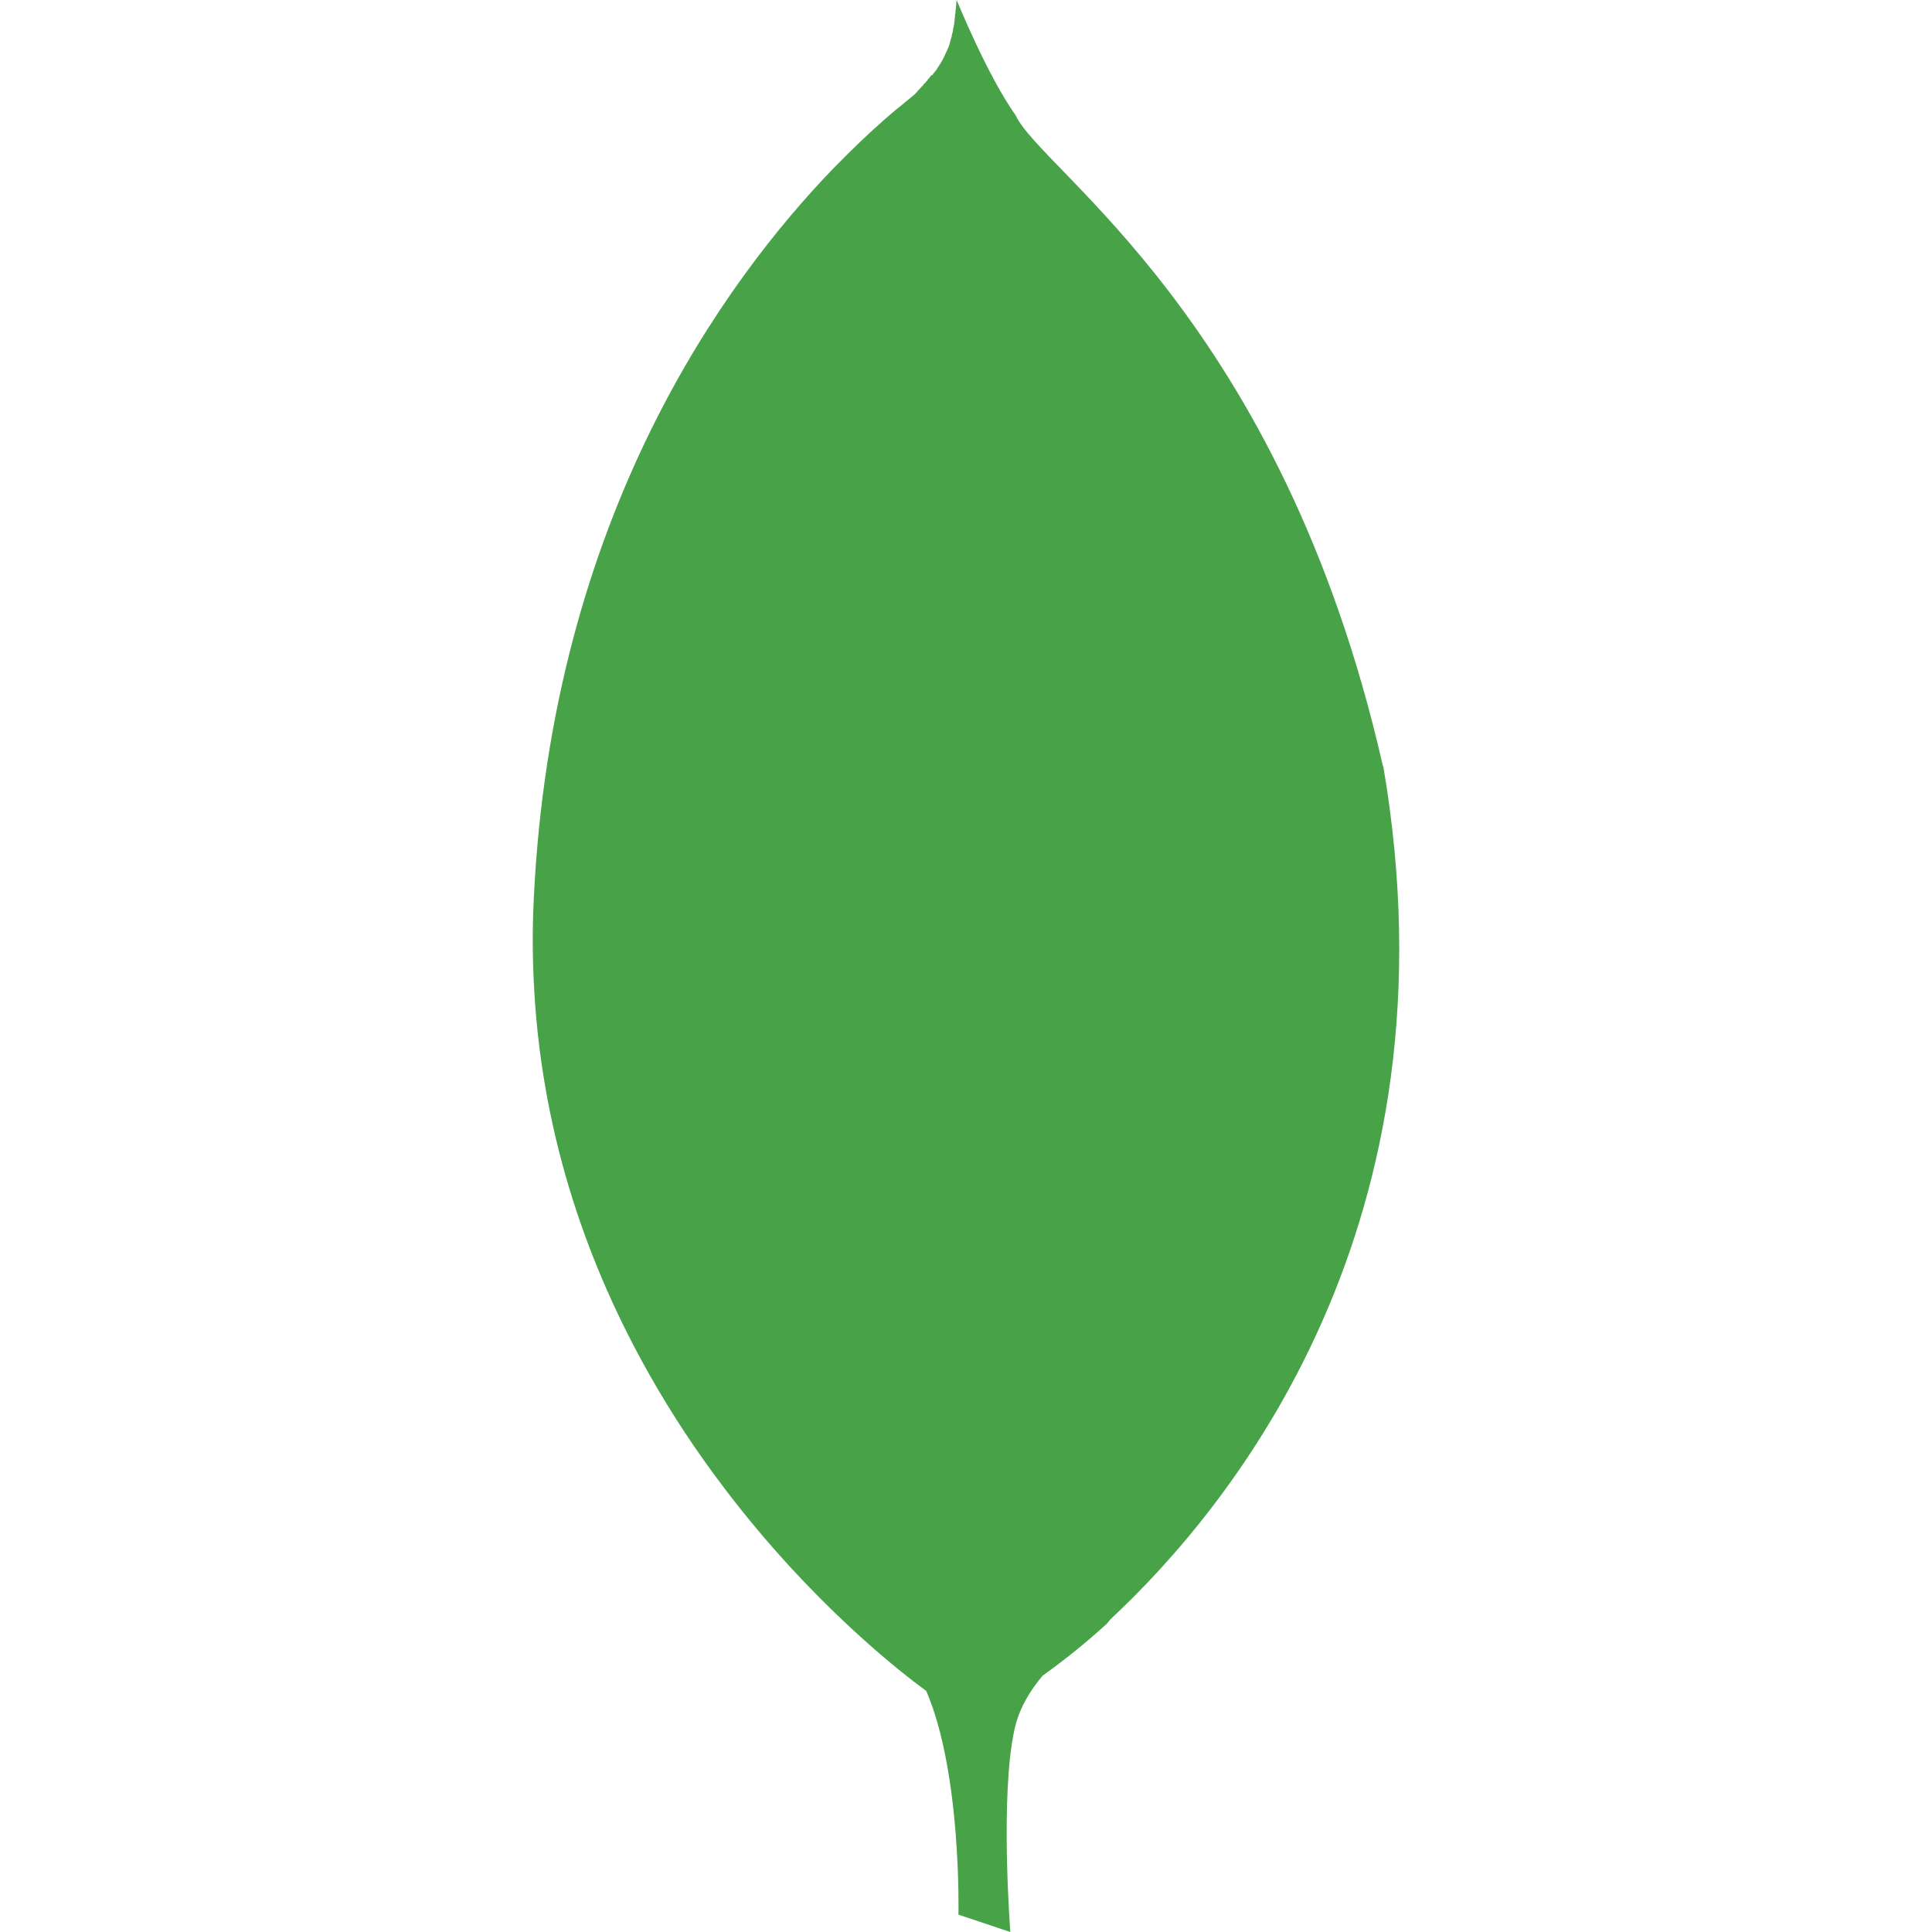
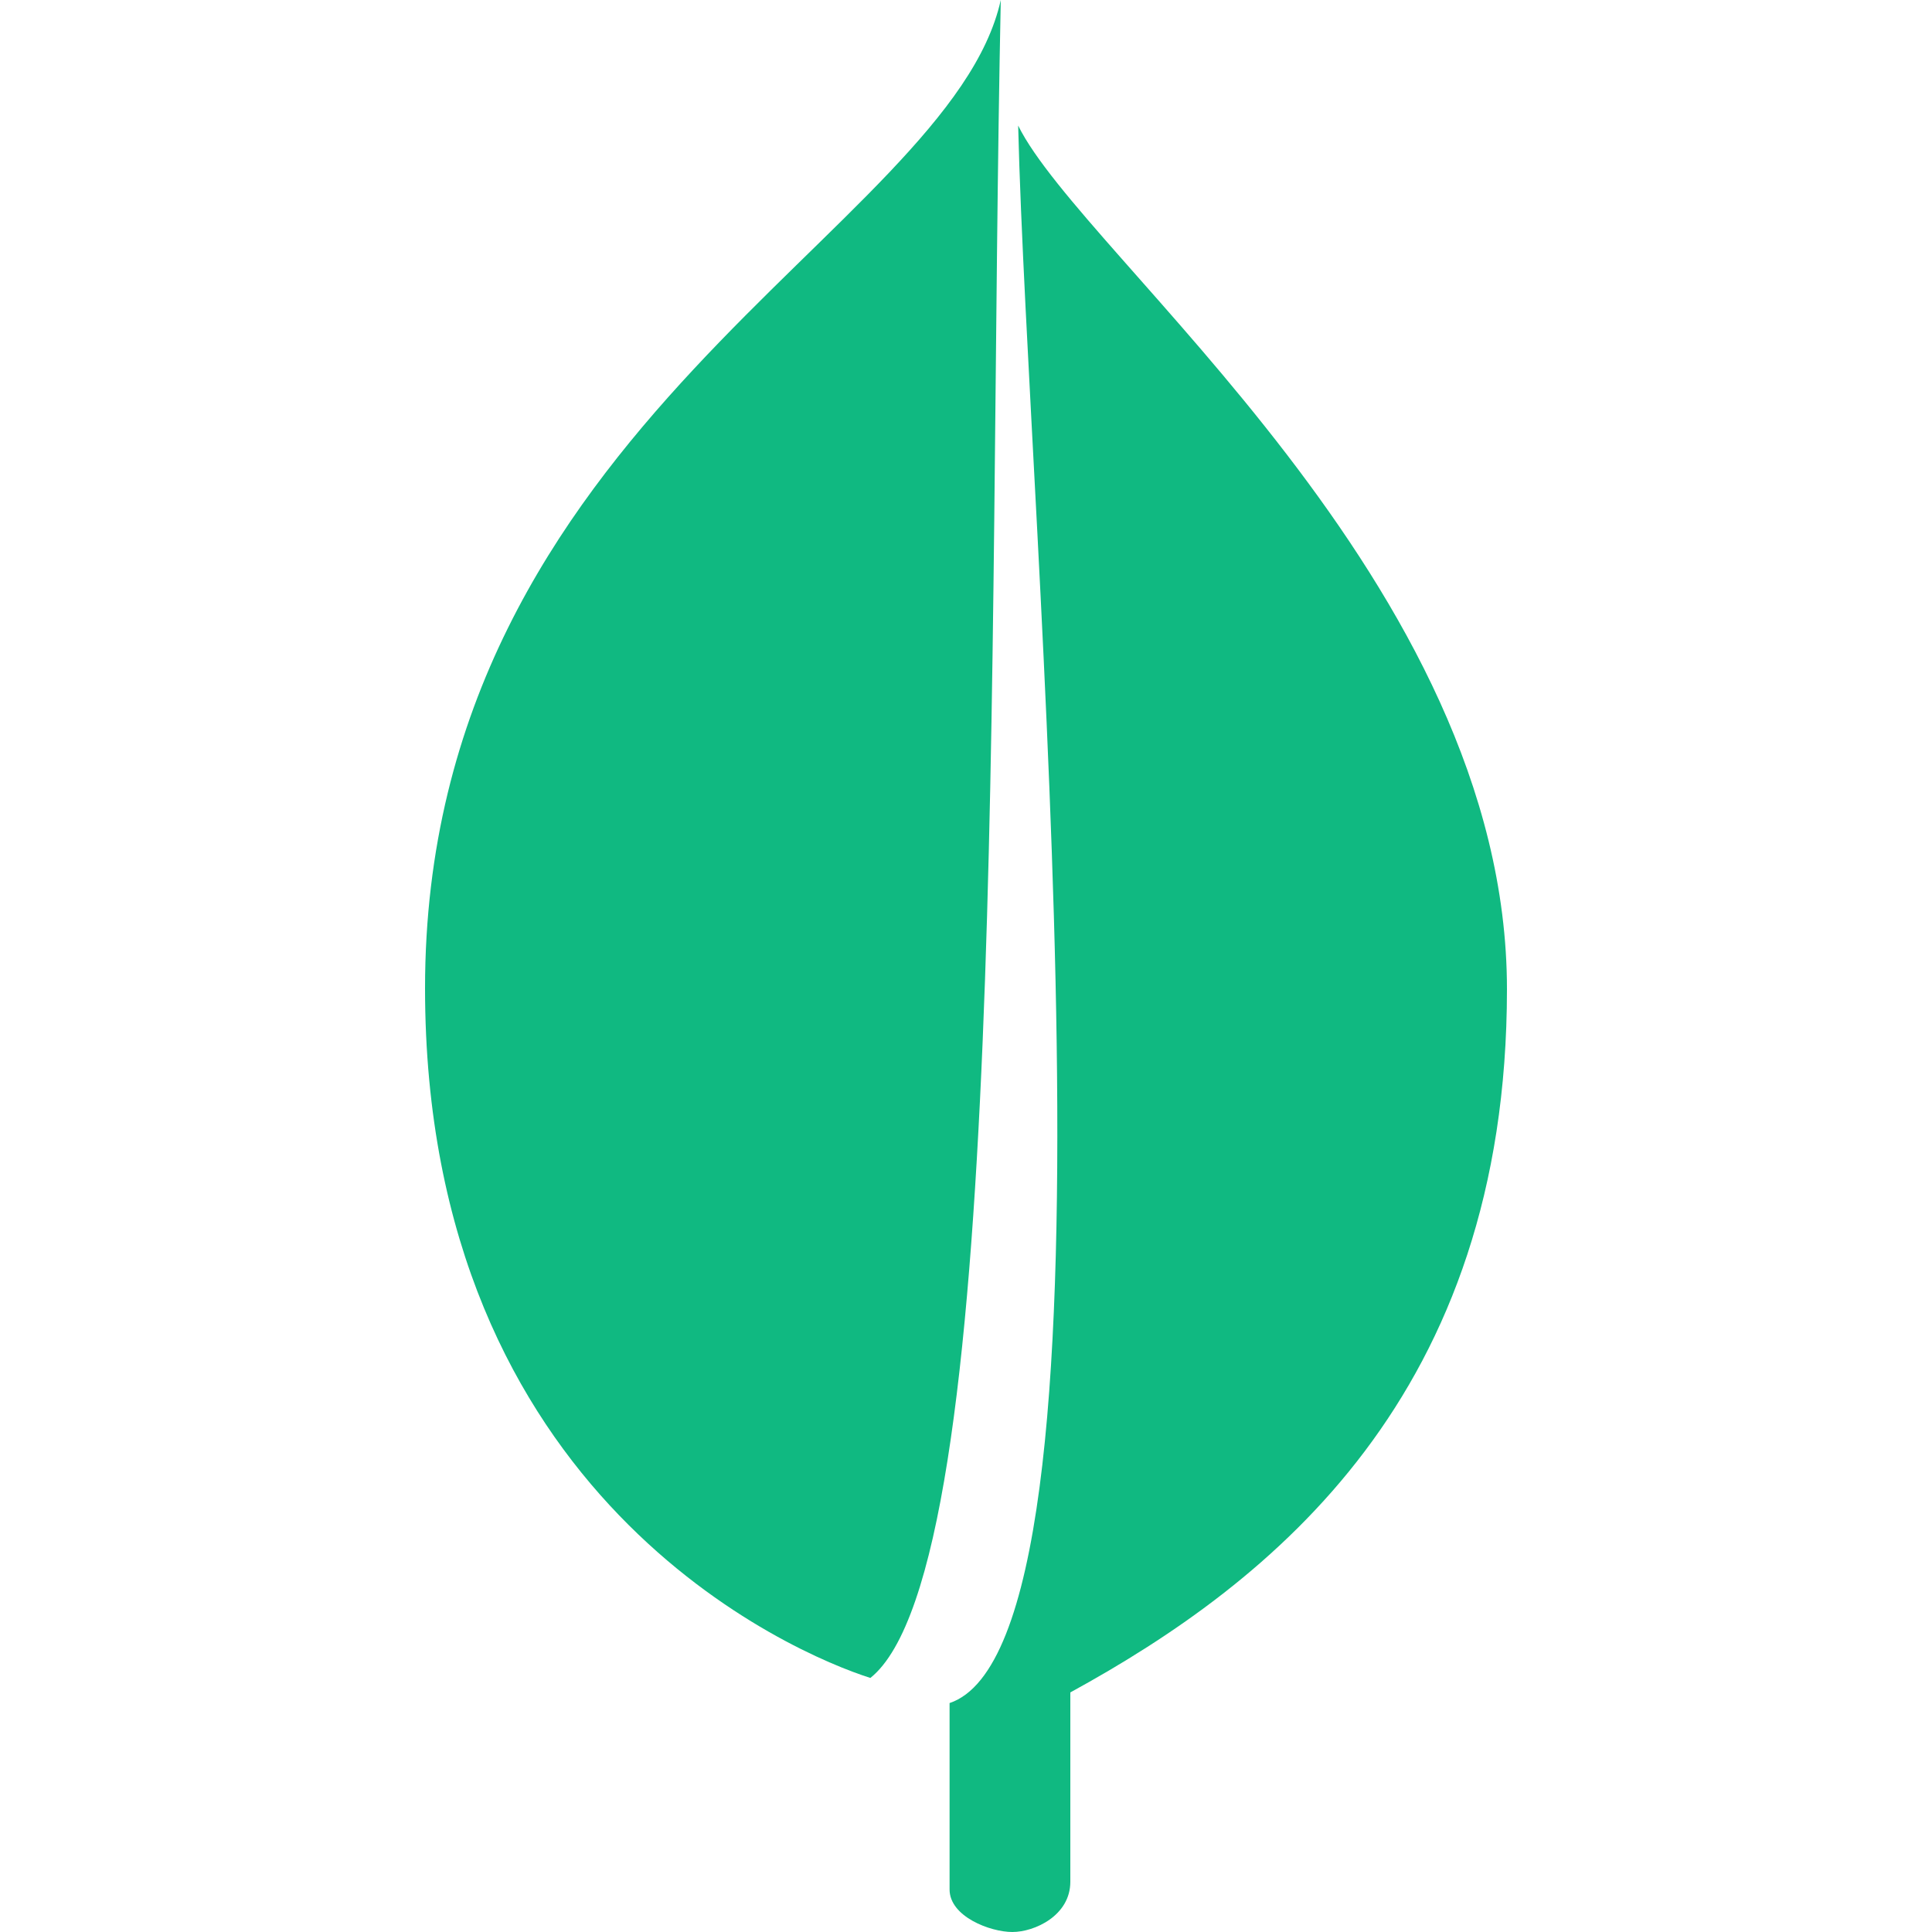
- <svg xmlns="http://www.w3.org/2000/svg" t="1763624160841" class="icon" viewBox="0 0 1024 1024" version="1.1" p-id="6132" width="200" height="200">
-   <path d="M733.007 406.169c-53.9-237.27-181.032-315.237-194.699-345.07-15.011-21.026-31.266-61.1-31.266-61.1-0.1 0.8-0.16 1.312-0.224 2.08v0.544h-0.032a15.371 15.371 0 0 0-0.16 1.664v0.64h-0.1c0 0.416-0.1 0.768-0.1 1.12v1.12h-0.128a5.307 5.307 0 0 1-0.128 1.056v0.9h-0.1a2.756 2.756 0 0 1-0.1 0.9v0.864h-0.1a10.305 10.305 0 0 1-0.1 1.376v0.1c-0.128 0.736-0.256 1.44-0.384 2.144v0.352h-0.1a3 3 0 0 0-0.128 0.512v0.728h-0.128v0.928h-0.224v0.772h-0.224v0.9h-0.16v0.8h-0.16v0.736h-0.256v0.608h-0.16v0.768h-0.16v0.608h-0.224v0.544h-0.128v0.64h-0.16c-0.032 0.032-0.032 0.128-0.032 0.16v0.416h-0.128a0.706 0.706 0 0 0-0.032 0.256v0.256h-0.1a3.567 3.567 0 0 0-0.1 0.416c-0.128 0.288-0.288 0.608-0.416 0.9v0.1c-0.1 0.1-0.16 0.224-0.224 0.288v0.352h-0.16v0.352h-0.224v0.352h-0.128v0.416h-0.256v0.608h-0.16v0.16h-0.16v0.352h-0.16v0.48h-0.16v0.352h-0.256v0.48h-0.16v0.352h-0.224v0.352h-0.128v0.416h-0.224v0.352h-0.16v0.256h-0.16v0.352h-0.256v0.384h-0.16v0.256h-0.224v0.352h-0.16v0.48h-0.224v0.16h-0.128v0.352h-0.228v0.16h-0.16v0.416h-0.16v0.16h-0.16v0.352h-0.22v0.248h-0.128l-0.1 0.16v0.16h-0.1c-0.032 0.1-0.1 0.1-0.1 0.16v0.032h-0.032a0.619 0.619 0 0 1-0.16 0.288v0.128h-0.032a5.336 5.336 0 0 0-0.512 0.768v0.032a2.46 2.46 0 0 0-0.384 0.416v0.1h-0.032c-0.032 0.032-0.128 0.1-0.128 0.128v0.128h-0.092l-0.128 0.128v0.032h-0.032c0 0.032-0.1 0.1-0.128 0.16v0.16h-0.128l-0.1 0.1v0.1h-0.1c0 0.1-0.1 0.1-0.1 0.128v0.128h-0.16a0.172 0.172 0 0 1-0.1 0.128v0.256h-0.128v0.16h-0.16v0.256h-0.16v0.352h-0.224v-0.352h-0.224v0.16h-0.16v0.256h-0.224v0.352h-0.224v0.16h-0.16v0.256h-0.16v0.16h-0.16v0.352h-0.24v0.16h-0.16v0.256h-0.224v0.16h-0.16v0.224h-0.224v0.416h-0.1v0.16h-0.256v0.224h-0.16v0.1h-0.16v0.16h-0.224v0.416h-0.16v0.16h-0.224v0.16h-0.16v0.256h-0.224v0.16h-0.224v0.16h-0.16v0.16h-0.16v0.416h-0.16v0.224h-0.256v0.16h-0.16v0.16h-0.224v0.256h-0.16v0.16h-0.224v0.288h-0.16v0.16h-0.256v0.256h-0.1v0.16h-0.16v0.16h-0.224v0.16h-0.16v0.256h-0.224v0.16h-0.128a0.158 0.158 0 0 0-0.032 0.1v0.1h-0.1l-0.16 0.16a0.876 0.876 0 0 1-0.16 0.128v0.256h-0.16v0.224h-0.16v0.16h-0.16v0.132h-0.128l-0.128 0.128v0.128h-0.1l-0.1 0.1v0.128h-0.1a3.846 3.846 0 0 1-0.608 0.672c-0.1 0.1-0.352 0.288-0.512 0.416a15.759 15.759 0 0 0-1.664 1.376 7.834 7.834 0 0 0-0.928 0.736v0.032h-0.032a236.38 236.38 0 0 1-2.08 1.664v0.032c-1.024 0.864-2.016 1.664-3.169 2.657v-0.032h-0.1c-2.433 2.016-4.993 4.257-7.938 6.785v0.032h-0.005c-7.2 6.305-15.779 14.435-25.382 24.229l-0.8 0.8C384.035 148.929 292.559 274.044 282.925 476.264a442.139 442.139 0 0 0 0.256 48.811v0.384c4.641 79.665 29.67 147.712 60.941 202.956v0.032a530.019 530.019 0 0 0 39.529 59.952v0.032c47.018 62.094 95.029 98.87 107.287 107.8 18.82 43.658 17.06 118.586 17.06 118.586l27.494 9.182s-5.6-72.592 2.273-107.64c2.433-10.978 8.194-20.324 14.883-28.262a358.293 358.293 0 0 0 34.023-27.526c0.768-0.8 1.184-1.536 1.888-2.3 64.91-60.525 186.153-209.55 144.576-452.323z" fill="#47A248" p-id="6133" />
+ <svg xmlns="http://www.w3.org/2000/svg" t="1765370490271" class="icon" viewBox="0 0 1024 1024" version="1.1" p-id="4928" width="48" height="48">
+   <path d="M530.432 0C503.296 122.368 225.28 224.768 225.28 523.776c0 270.336 195.584 352.768 236.032 365.568C535.04 830.464 523.264 344.576 530.432 0z" fill="#10b981" p-id="4929" />
+   <path d="M539.648 66.56c34.304 69.632 259.072 242.688 259.072 457.728s-123.904 313.856-231.424 372.736v100.352c0 17.92-18.944 26.624-30.72 26.624s-33.28-8.192-33.28-22.528v-98.816c97.792-32.768 41.472-620.544 36.352-836.096z" fill="#10b981" p-id="4930" />
</svg>
